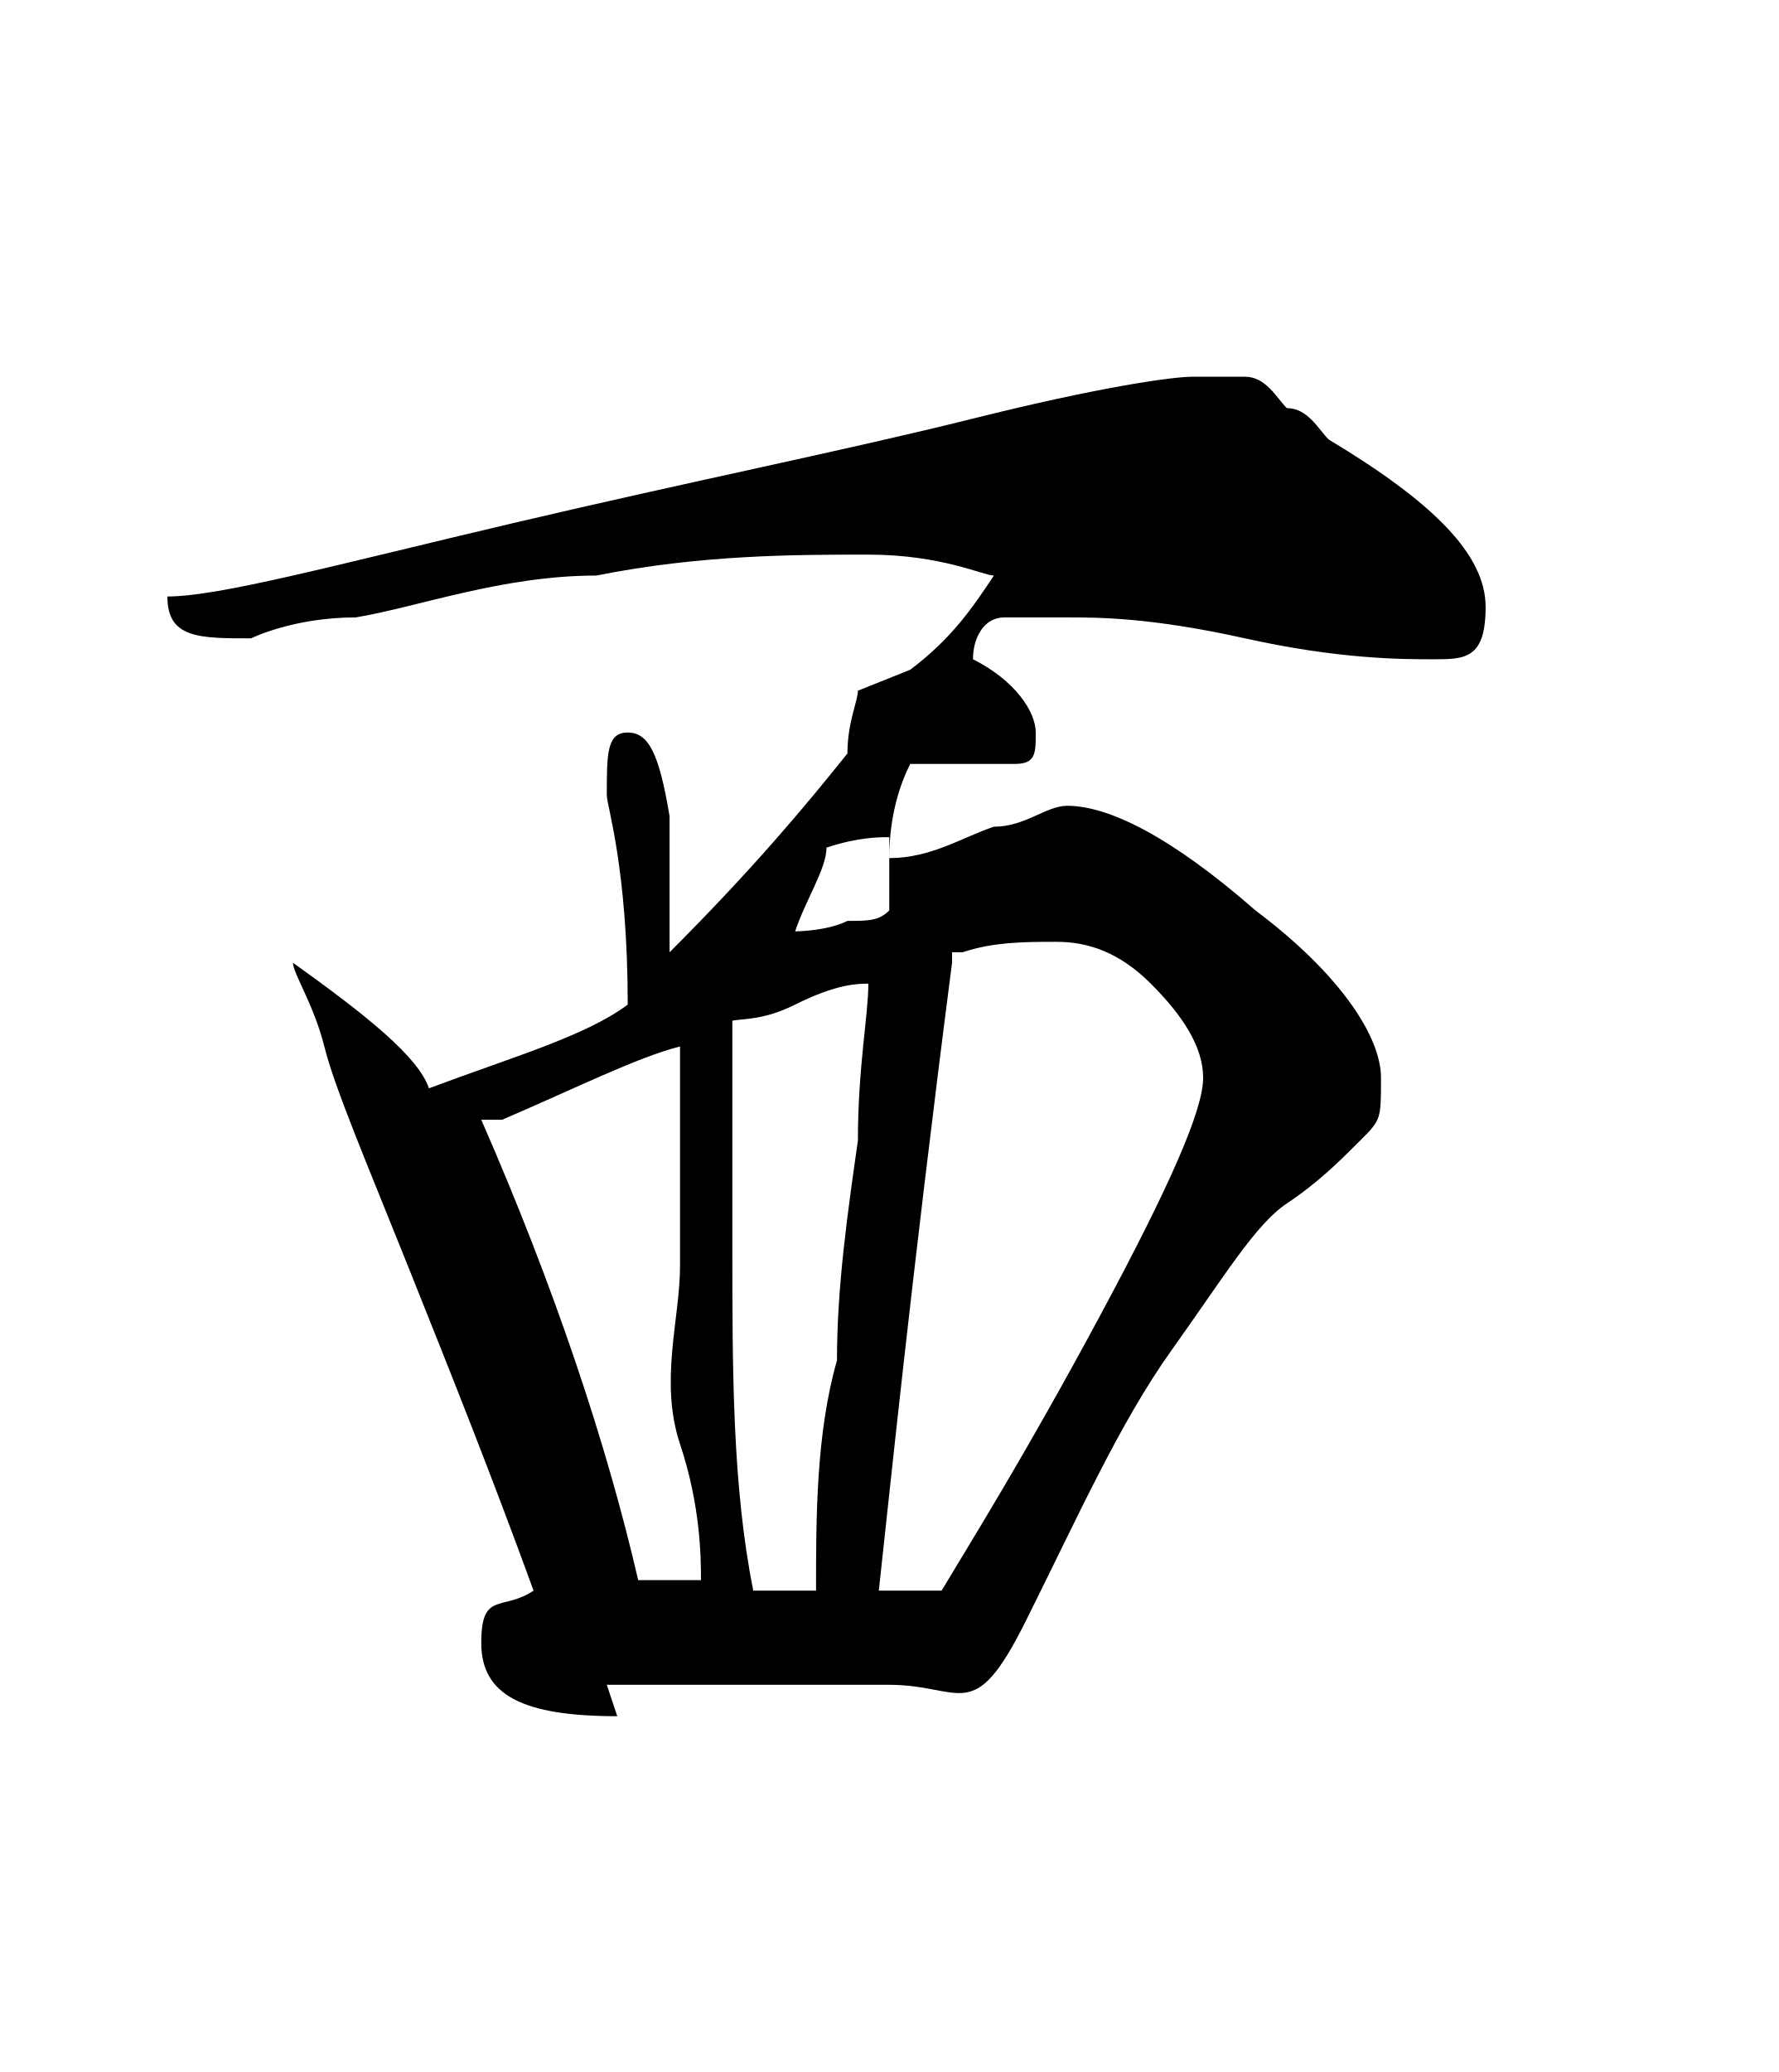
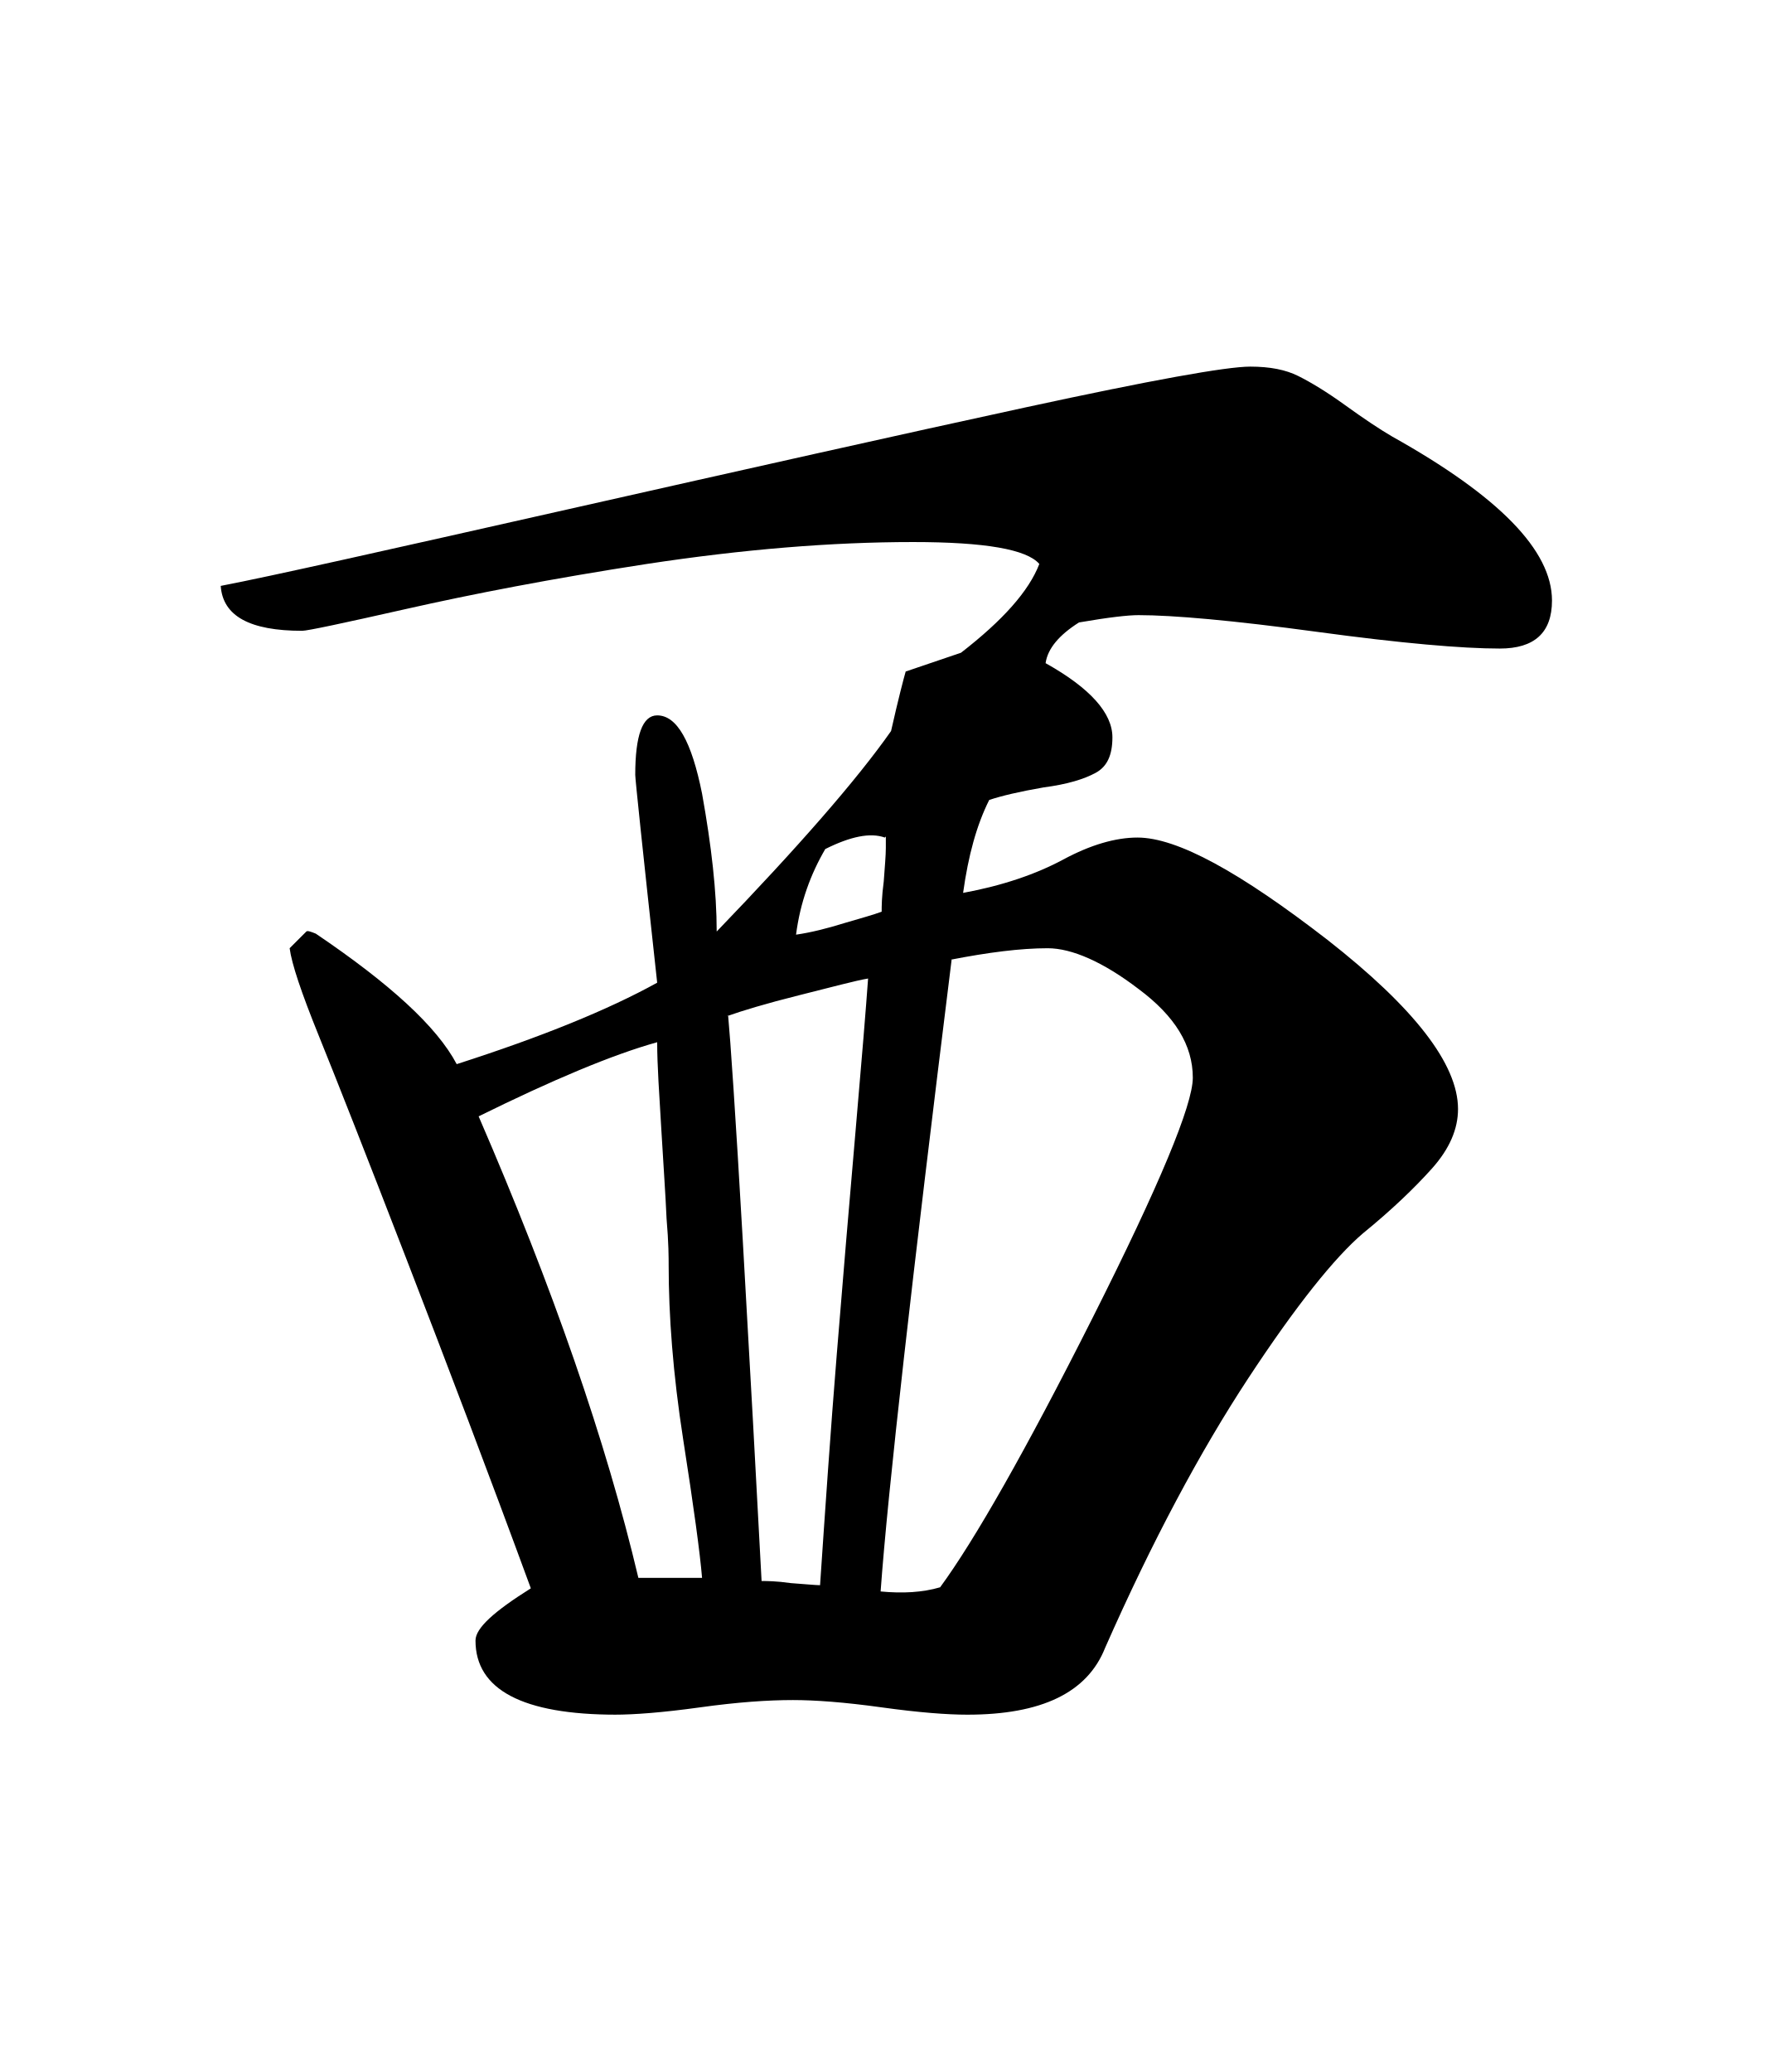
- <svg xmlns="http://www.w3.org/2000/svg" id="_图层_1" version="1.1" viewBox="0 0 17 19.8">
-   <path d="M5.9,16.4c-.9,0-1.3-.2-1.3-.7s.2-.3.5-.5c-.4-1.1-.8-2.1-1.2-3.1s-.7-1.7-.8-2.1-.3-.7-.3-.8h0c.7.5,1.2.9,1.3,1.2.8-.3,1.5-.5,1.9-.8,0-1.3-.2-1.9-.2-2,0-.4,0-.6.2-.6s.3.2.4.8c0,.5,0,.9,0,1.3.8-.8,1.3-1.4,1.7-1.9,0-.3.1-.5.1-.6l.5-.2c.4-.3.6-.6.8-.9-.1,0-.5-.2-1.2-.2s-1.6,0-2.6.2c-.9,0-1.7.3-2.3.4-.6,0-1,.2-1,.2-.5,0-.8,0-.8-.4.5,0,1.6-.3,3.3-.7s3.2-.7,4.4-1,1.9-.4,2.1-.4h.5c.2,0,.3.2.4.3.2,0,.3.2.4.3,1,.6,1.5,1.1,1.5,1.6s-.2.5-.5.5-.9,0-1.8-.2-1.4-.2-1.7-.2h-.6c-.2,0-.3.2-.3.4.4.2.6.5.6.7s0,.3-.2.3-.3,0-.5,0-.4,0-.5,0c-.1.2-.2.5-.2.9.4,0,.7-.2,1-.3.3,0,.5-.2.7-.2.4,0,1,.3,1.8,1,.8.6,1.2,1.2,1.2,1.6s0,.4-.2.6-.4.4-.7.6c-.3.2-.6.7-1.1,1.4s-.9,1.6-1.4,2.6-.6.6-1.3.6h-3.4.7ZM4.6,10.7c.7,1.6,1.2,3.1,1.5,4.4h.6c0-.2,0-.7-.2-1.3s0-1.2,0-1.7,0-.2,0-.4v-1.7c-.4.1-1,.4-1.7.7h0ZM7,9.7c0,.2,0,.9,0,2.2,0,1.2,0,2.3.2,3.3h.6c0-.7,0-1.5.2-2.2,0-.7.1-1.4.2-2.1,0-.7.1-1.2.1-1.5-.1,0-.3,0-.7.2s-.6.1-.7.2h0ZM8.5,8c-.1,0-.3,0-.6.1,0,.2-.2.5-.3.8,0,0,.3,0,.5-.1.2,0,.3,0,.4-.1v-.6h0q0,0,0,0ZM9.1,9.2c-.4,3.1-.6,5.1-.7,6h.6c.3-.5.8-1.3,1.5-2.6s1-2,1-2.3-.2-.6-.5-.9c-.3-.3-.6-.4-.9-.4s-.6,0-.9.1h-.1Z" />
+ <svg xmlns="http://www.w3.org/2000/svg" viewBox="0 0 17.008 19.843">
+   <path d="M5.904 16.421c-.9 0-1.35-.24-1.35-.71 0-.12.18-.28.53-.5-.4-1.09-.8-2.14-1.19-3.15s-.67-1.72-.84-2.14-.26-.69-.28-.84l.09-.09.07-.07c.01-.01.04 0 .09.02.71.48 1.16.89 1.35 1.25.81-.26 1.45-.52 1.92-.78-.14-1.28-.21-1.95-.21-1.99 0-.38.07-.57.21-.57.19 0 .33.25.43.75.09.5.14.94.14 1.32.78-.81 1.34-1.45 1.67-1.92.07-.31.12-.5.14-.57l.53-.18c.4-.31.65-.59.75-.85-.12-.14-.52-.21-1.21-.21-.78 0-1.63.07-2.55.21-.91.14-1.68.29-2.3.43-.62.14-.95.21-1 .21-.5 0-.76-.14-.78-.43.47-.09 1.58-.34 3.31-.73s3.2-.72 4.4-.98 1.92-.39 2.15-.39c.19 0 .34.03.46.09s.27.15.45.28c.18.13.33.23.45.3 1.02.57 1.53 1.09 1.53 1.57 0 .31-.17.46-.5.46-.36 0-.94-.05-1.75-.16s-1.38-.16-1.71-.16c-.1 0-.28.02-.57.07-.19.12-.3.25-.32.39.43.24.64.48.64.71 0 .17-.05.28-.16.34s-.27.11-.5.14c-.23.04-.4.08-.52.12-.12.24-.2.53-.25.89.38-.07.7-.18.96-.32s.5-.21.71-.21c.38 0 .98.33 1.82.98.83.65 1.25 1.19 1.25 1.62 0 .19-.08.38-.25.57s-.39.4-.66.62c-.27.23-.64.69-1.1 1.39-.46.7-.92 1.56-1.37 2.58-.17.43-.61.64-1.32.64-.19 0-.46-.02-.82-.07s-.64-.07-.85-.07c-.24 0-.53.02-.89.07s-.63.07-.82.07h.02zm-1.32-5.73c.71 1.64 1.22 3.11 1.53 4.42h.61c-.02-.24-.08-.68-.18-1.32s-.14-1.2-.14-1.67c0-.07 0-.22-.02-.45-.01-.23-.03-.51-.05-.85s-.04-.62-.04-.84c-.43.12-1 .36-1.71.71zm2.39-.96c.02.21.07.93.14 2.15.07 1.22.13 2.31.18 3.26.05 0 .14 0 .28.02.14.01.24.02.28.02.05-.74.1-1.47.16-2.21s.12-1.45.18-2.14c.06-.69.1-1.18.12-1.46-.12.02-.34.08-.66.16s-.55.15-.69.2h.01zm1.5-1.71c-.14-.05-.33-.01-.57.11-.14.24-.24.51-.28.82.14-.02.3-.06.46-.11.17-.05.28-.08.36-.11 0-.05 0-.14.02-.29.01-.14.02-.25.02-.32v-.11l-.01.01zm.64 1.17c-.38 3.06-.61 5.08-.68 6.05.21.02.4.01.57-.04.33-.45.82-1.31 1.46-2.58s.96-2.04.96-2.3c0-.31-.17-.59-.52-.85-.34-.26-.64-.39-.87-.39-.26 0-.57.04-.93.11h.01z" />
</svg>
